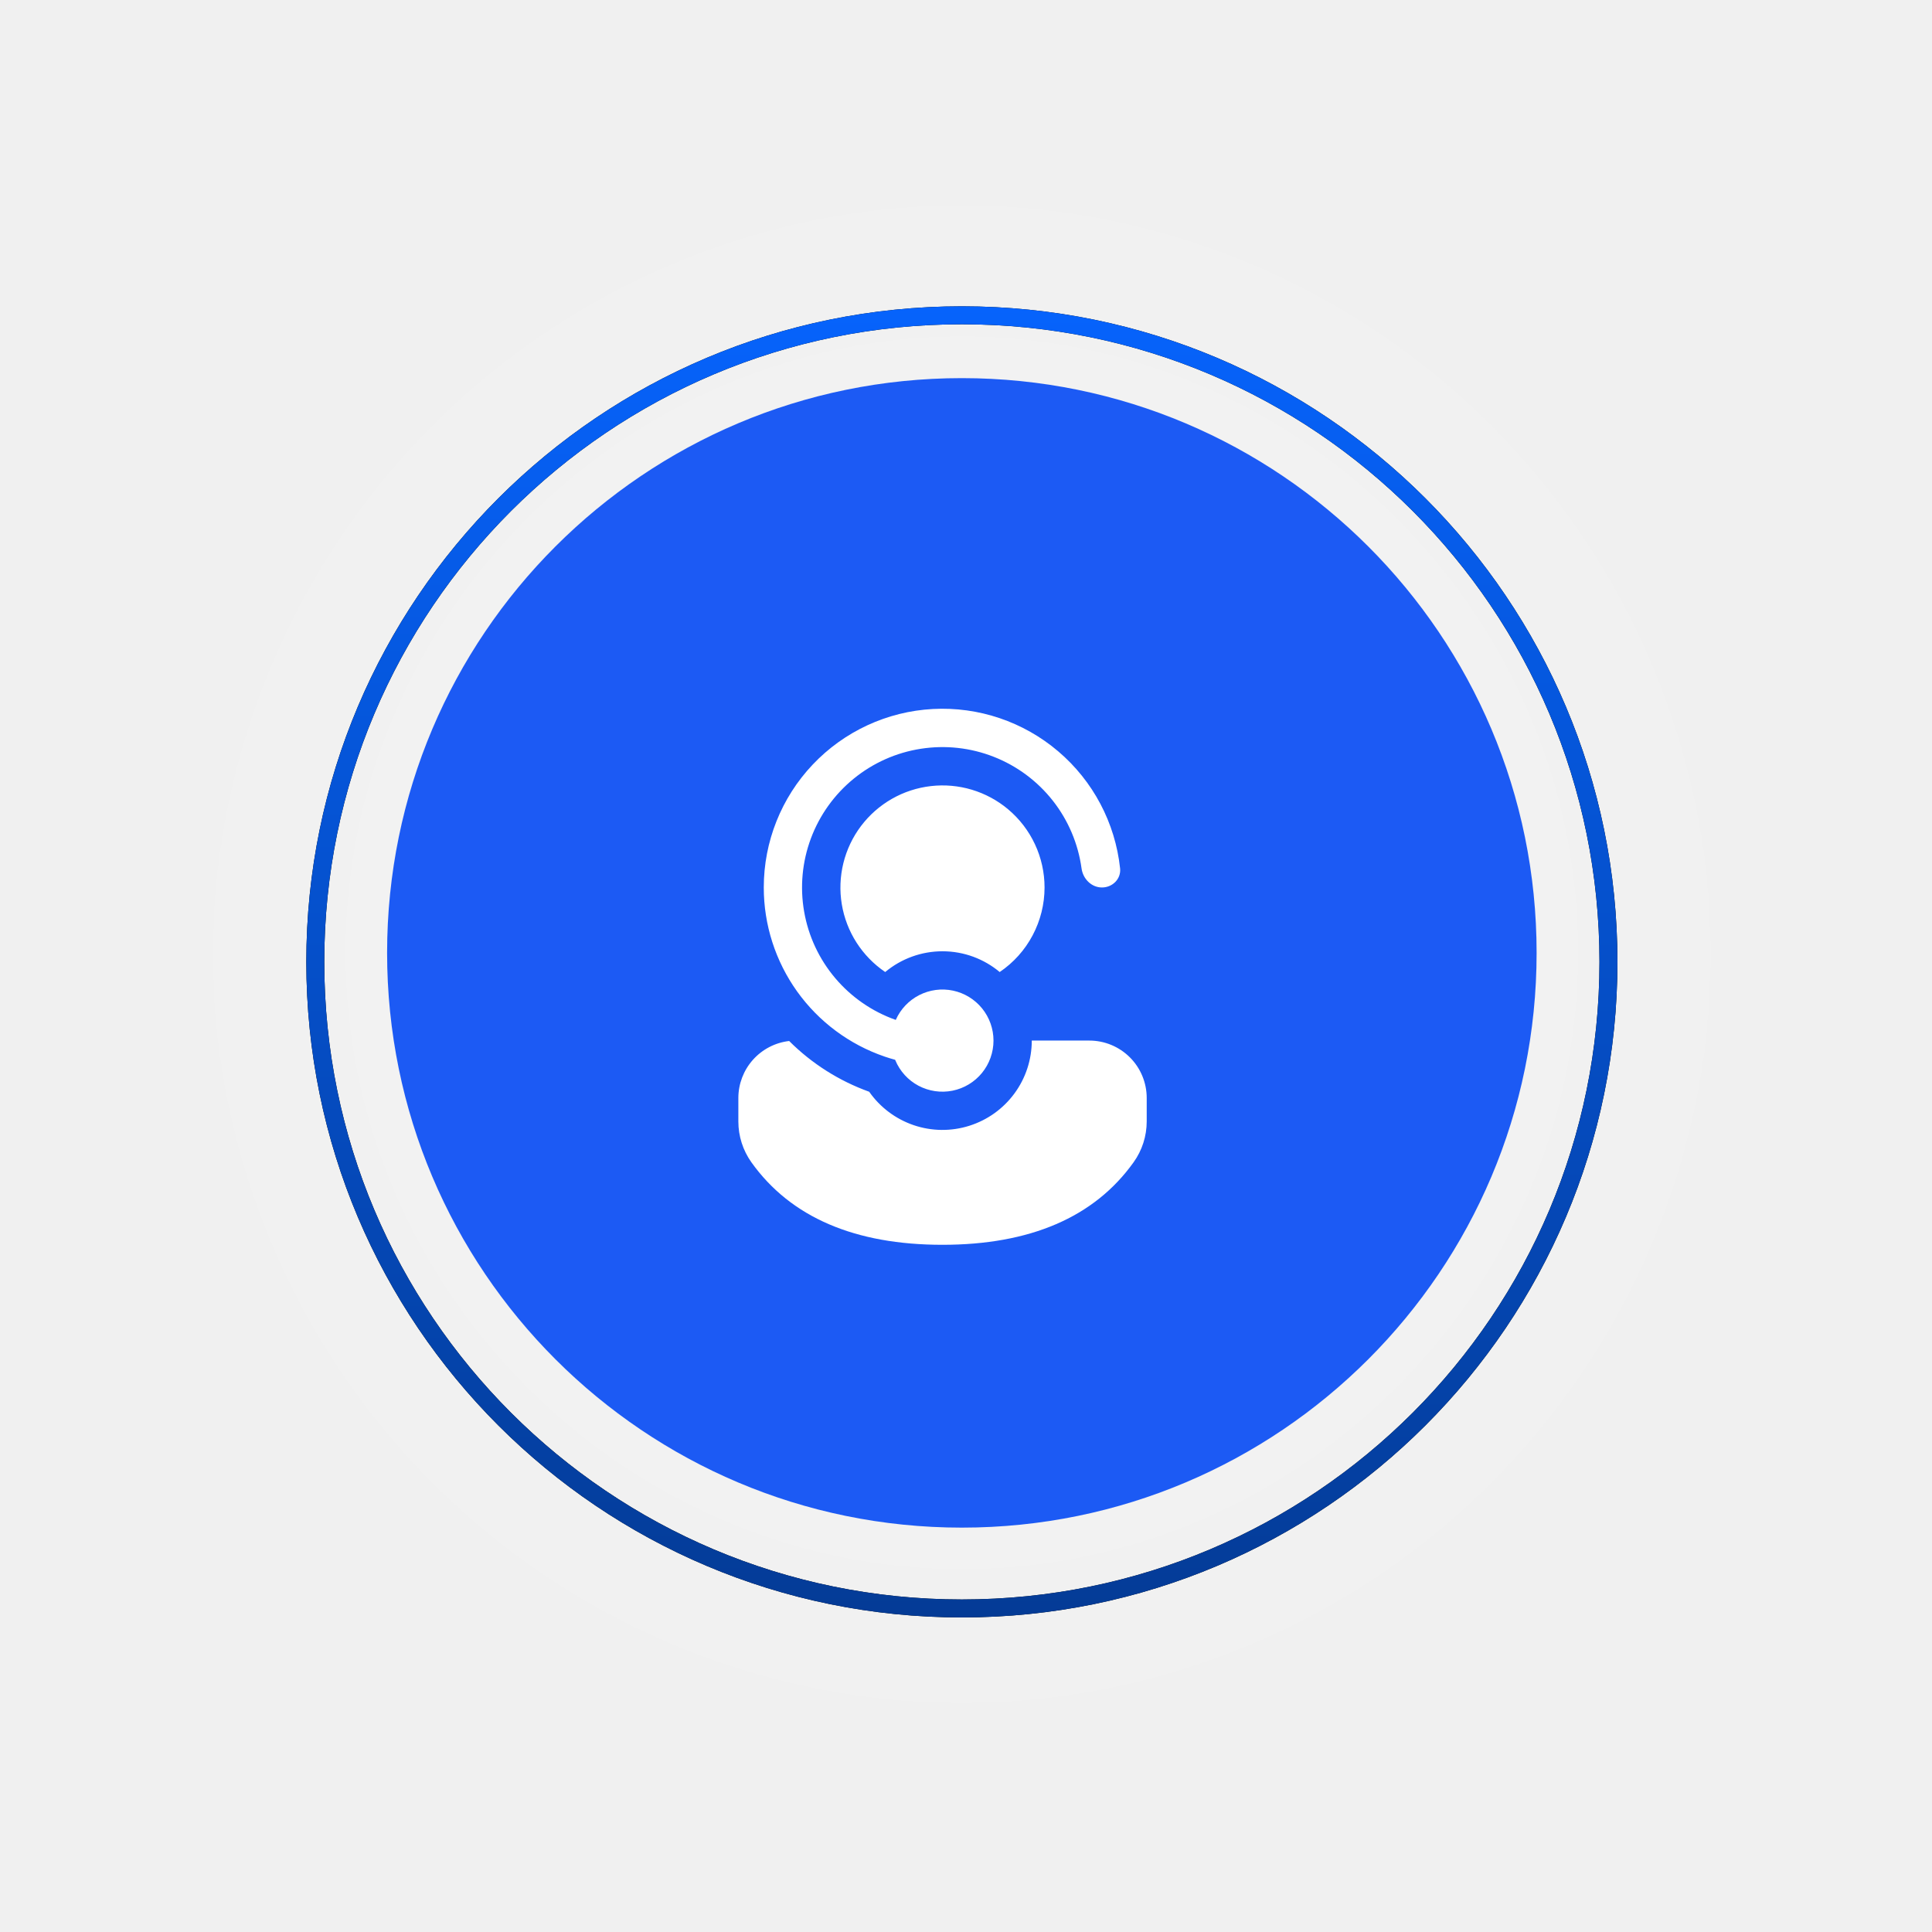
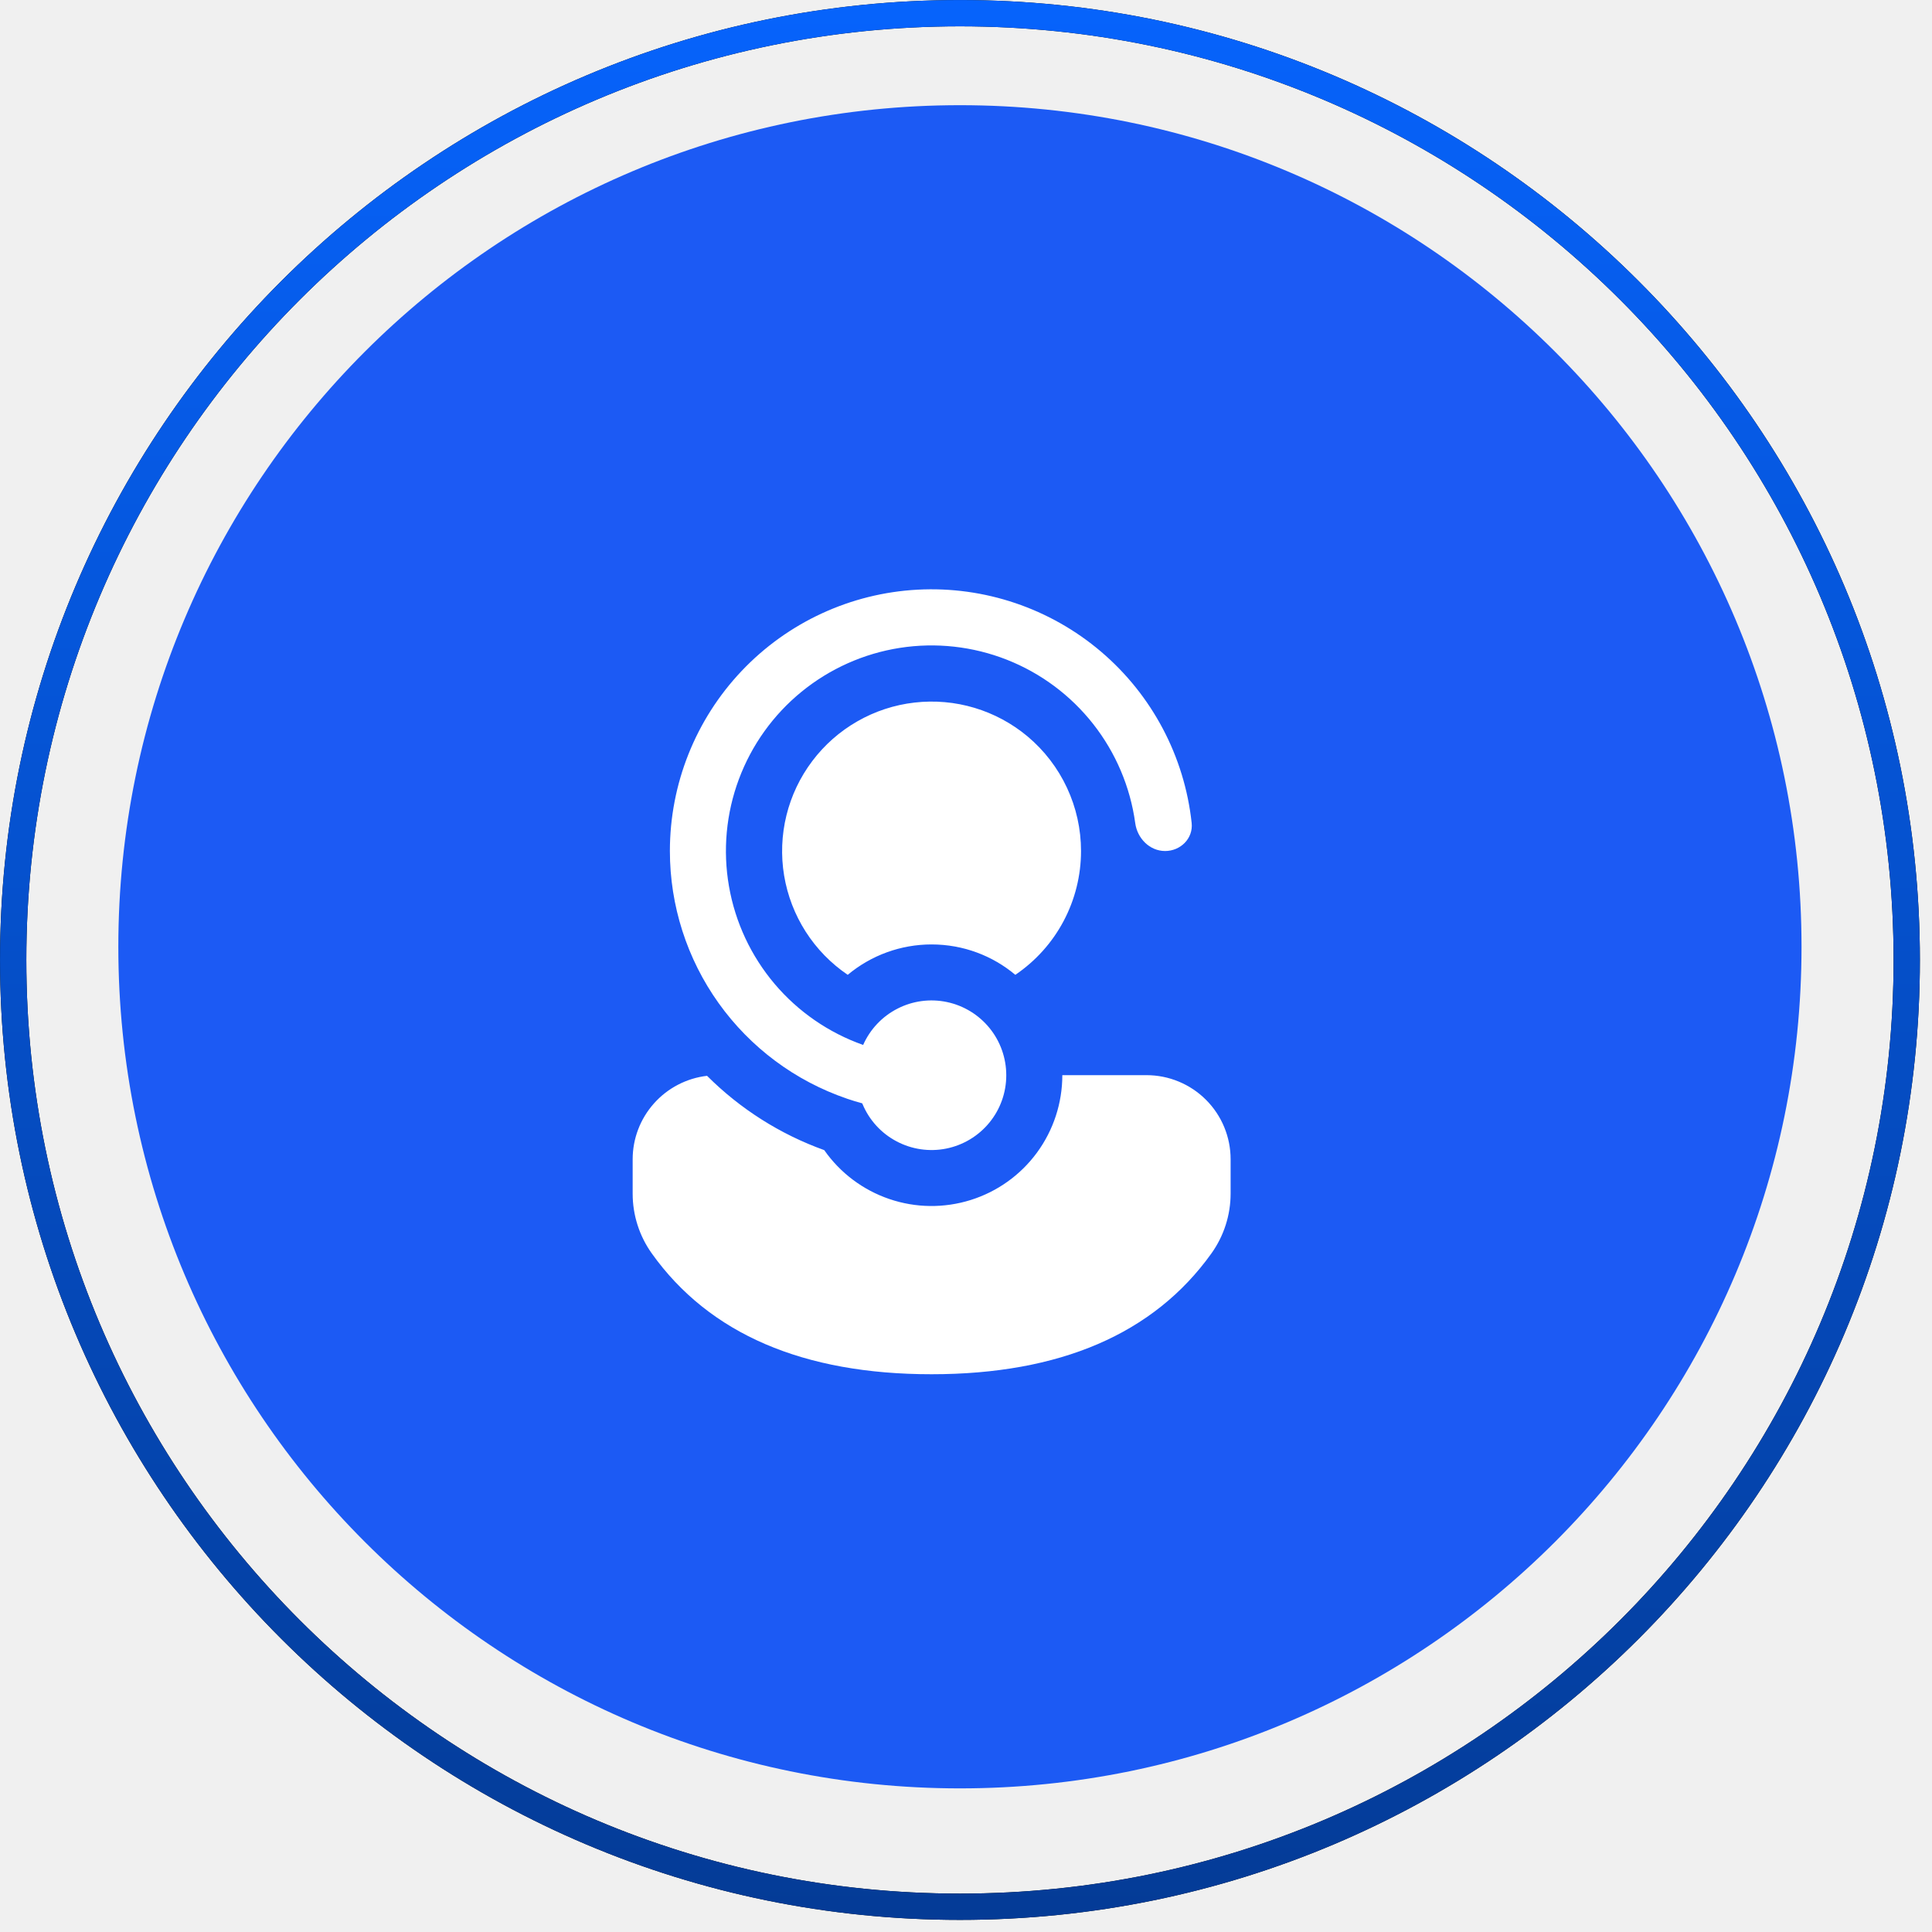
- <svg xmlns="http://www.w3.org/2000/svg" width="82" height="82" viewBox="0 0 82 82" fill="none">
-   <g filter="url(#filter0_d_770_2369)">
-     <circle cx="40.824" cy="40.443" r="24.394" fill="#1C5AF4" />
-     <g clip-path="url(#clip0_770_2369)">
-       <path d="M38.002 45.004L37.992 44.981C37.845 44.941 37.7 44.897 37.556 44.848L37.545 44.844C36.049 44.332 34.75 43.365 33.83 42.078C32.911 40.791 32.416 39.248 32.417 37.667C32.416 35.726 33.16 33.858 34.496 32.449C35.831 31.04 37.656 30.196 39.594 30.092C41.532 29.988 43.437 30.632 44.915 31.89C46.394 33.148 47.333 34.925 47.54 36.855C47.588 37.302 47.22 37.667 46.771 37.667C46.323 37.667 45.964 37.301 45.904 36.856C45.76 35.808 45.34 34.817 44.686 33.985C44.032 33.153 43.168 32.51 42.183 32.123C41.199 31.735 40.128 31.617 39.083 31.78C38.037 31.942 37.054 32.381 36.234 33.05C35.414 33.719 34.787 34.594 34.417 35.585C34.047 36.577 33.948 37.649 34.13 38.691C34.311 39.734 34.767 40.709 35.451 41.517C36.135 42.325 37.021 42.936 38.019 43.288C38.22 42.834 38.571 42.462 39.013 42.236C39.456 42.01 39.962 41.942 40.449 42.045C40.935 42.148 41.371 42.415 41.684 42.801C41.996 43.187 42.167 43.669 42.167 44.166C42.167 44.666 41.994 45.152 41.677 45.54C41.36 45.927 40.919 46.193 40.428 46.292C39.937 46.391 39.427 46.316 38.984 46.082C38.542 45.847 38.195 45.466 38.002 45.004ZM36.891 46.337C35.614 45.878 34.454 45.142 33.494 44.183C32.9 44.252 32.353 44.537 31.955 44.983C31.558 45.429 31.338 46.006 31.338 46.603V47.6C31.338 48.219 31.531 48.824 31.89 49.329C33.561 51.673 36.295 52.833 40 52.833C43.705 52.833 46.441 51.672 48.114 49.329C48.476 48.824 48.67 48.218 48.67 47.597V46.602C48.67 45.956 48.414 45.336 47.957 44.879C47.5 44.422 46.881 44.165 46.235 44.165H43.792C43.792 44.971 43.535 45.758 43.057 46.408C42.58 47.059 41.908 47.54 41.138 47.782C40.368 48.025 39.541 48.015 38.778 47.755C38.014 47.494 37.353 46.998 36.891 46.337ZM44.334 37.667C44.334 37.033 44.195 36.408 43.927 35.834C43.659 35.26 43.269 34.752 42.783 34.345C42.333 33.968 41.81 33.687 41.248 33.518C40.685 33.349 40.094 33.297 39.51 33.364C38.926 33.431 38.362 33.615 37.852 33.907C37.342 34.199 36.897 34.591 36.543 35.06C36.19 35.529 35.935 36.065 35.795 36.635C35.655 37.206 35.632 37.799 35.728 38.378C35.824 38.958 36.037 39.512 36.354 40.007C36.671 40.501 37.085 40.926 37.571 41.256C38.253 40.687 39.112 40.375 40 40.375C40.924 40.375 41.772 40.706 42.43 41.256C43.017 40.859 43.497 40.324 43.828 39.698C44.16 39.072 44.334 38.375 44.334 37.667Z" fill="white" />
-     </g>
-     <circle cx="40.825" cy="40.825" r="27.443" stroke="black" stroke-width="0.762" />
-     <circle cx="40.825" cy="40.825" r="27.443" stroke="url(#paint0_linear_770_2369)" stroke-width="0.762" />
+ <svg xmlns="http://www.w3.org/2000/svg" width="56" height="56" viewBox="0 0 56 56" fill="none">
+   <circle cx="27.824" cy="27.443" r="24.394" fill="#1C5AF4" />
+   <g clip-path="url(#clip0_1_105)">
+     <path d="M25.002 32.004L24.992 31.981C24.846 31.941 24.7 31.897 24.556 31.848L24.546 31.844C23.049 31.332 21.75 30.364 20.831 29.078C19.911 27.791 19.417 26.248 19.417 24.667C19.417 22.725 20.161 20.858 21.496 19.449C22.831 18.04 24.656 17.196 26.594 17.092C28.533 16.988 30.437 17.632 31.916 18.89C33.394 20.148 34.333 21.925 34.541 23.855C34.588 24.302 34.22 24.667 33.771 24.667C33.323 24.667 32.964 24.3 32.905 23.856C32.761 22.808 32.34 21.817 31.686 20.985C31.032 20.153 30.168 19.51 29.183 19.122C28.199 18.735 27.129 18.616 26.083 18.779C25.038 18.942 24.054 19.381 23.234 20.05C22.414 20.718 21.787 21.594 21.417 22.585C21.047 23.577 20.948 24.649 21.13 25.691C21.312 26.734 21.768 27.709 22.451 28.517C23.135 29.325 24.021 29.936 25.019 30.288C25.22 29.834 25.571 29.462 26.014 29.236C26.456 29.009 26.963 28.942 27.449 29.045C27.935 29.148 28.371 29.415 28.684 29.801C28.997 30.187 29.167 30.669 29.167 31.166C29.168 31.666 28.995 32.152 28.678 32.539C28.361 32.927 27.919 33.193 27.428 33.292C26.937 33.391 26.427 33.316 25.985 33.081C25.542 32.847 25.195 32.466 25.002 32.004ZM23.891 33.337C22.614 32.878 21.454 32.142 20.494 31.183C19.901 31.252 19.353 31.537 18.956 31.983C18.558 32.429 18.338 33.005 18.338 33.603V34.6C18.338 35.219 18.531 35.824 18.891 36.329C20.561 38.673 23.296 39.833 27 39.833C30.706 39.833 33.441 38.672 35.115 36.329C35.476 35.823 35.67 35.218 35.67 34.596V33.602C35.67 32.956 35.414 32.336 34.957 31.879C34.501 31.422 33.881 31.165 33.235 31.164H30.792C30.792 31.971 30.535 32.757 30.058 33.408C29.581 34.059 28.908 34.54 28.138 34.782C27.369 35.024 26.542 35.015 25.778 34.754C25.014 34.494 24.353 33.998 23.891 33.337ZM31.334 24.667C31.334 24.033 31.195 23.408 30.927 22.834C30.659 22.26 30.269 21.752 29.784 21.345C29.333 20.968 28.811 20.687 28.248 20.518C27.685 20.349 27.094 20.297 26.51 20.364C25.927 20.43 25.363 20.615 24.853 20.907C24.343 21.198 23.897 21.591 23.544 22.06C23.19 22.529 22.935 23.065 22.795 23.635C22.655 24.206 22.632 24.799 22.728 25.378C22.825 25.958 23.038 26.512 23.354 27.006C23.671 27.501 24.085 27.926 24.572 28.256C25.253 27.687 26.113 27.375 27 27.375C27.925 27.375 28.772 27.705 29.43 28.256C30.017 27.858 30.497 27.324 30.829 26.698C31.161 26.072 31.334 25.375 31.334 24.667Z" fill="white" />
  </g>
+   <circle cx="27.825" cy="27.825" r="27.443" stroke="black" stroke-width="0.762" />
+   <circle cx="27.825" cy="27.825" r="27.443" stroke="url(#paint0_linear_1_105)" stroke-width="0.762" />
  <defs>
-     <filter id="filter0_d_770_2369" x="0.422" y="0.422" width="80.805" height="80.805" filterUnits="userSpaceOnUse" color-interpolation-filters="sRGB">
-       <feFlood flood-opacity="0" result="BackgroundImageFix" />
-       <feColorMatrix in="SourceAlpha" type="matrix" values="0 0 0 0 0 0 0 0 0 0 0 0 0 0 0 0 0 0 127 0" result="hardAlpha" />
-       <feOffset />
-       <feGaussianBlur stdDeviation="6.289" />
-       <feComposite in2="hardAlpha" operator="out" />
-       <feColorMatrix type="matrix" values="0 0 0 0 1 0 0 0 0 1 0 0 0 0 1 0 0 0 0.25 0" />
-       <feBlend mode="normal" in2="BackgroundImageFix" result="effect1_dropShadow_770_2369" />
-       <feBlend mode="normal" in="SourceGraphic" in2="effect1_dropShadow_770_2369" result="shape" />
-     </filter>
-     <linearGradient id="paint0_linear_770_2369" x1="40.825" y1="13" x2="40.825" y2="68.649" gradientUnits="userSpaceOnUse">
+     <linearGradient id="paint0_linear_1_105" x1="27.825" y1="0" x2="27.825" y2="55.649" gradientUnits="userSpaceOnUse">
      <stop stop-color="#0663FC" />
      <stop offset="1" stop-color="#043B96" />
    </linearGradient>
-     <clipPath id="clip0_770_2369">
-       <rect width="24" height="24" fill="white" transform="translate(29 29)" />
+     <clipPath id="clip0_1_105">
+       <rect width="24" height="24" fill="white" transform="translate(16 16)" />
    </clipPath>
  </defs>
</svg>
